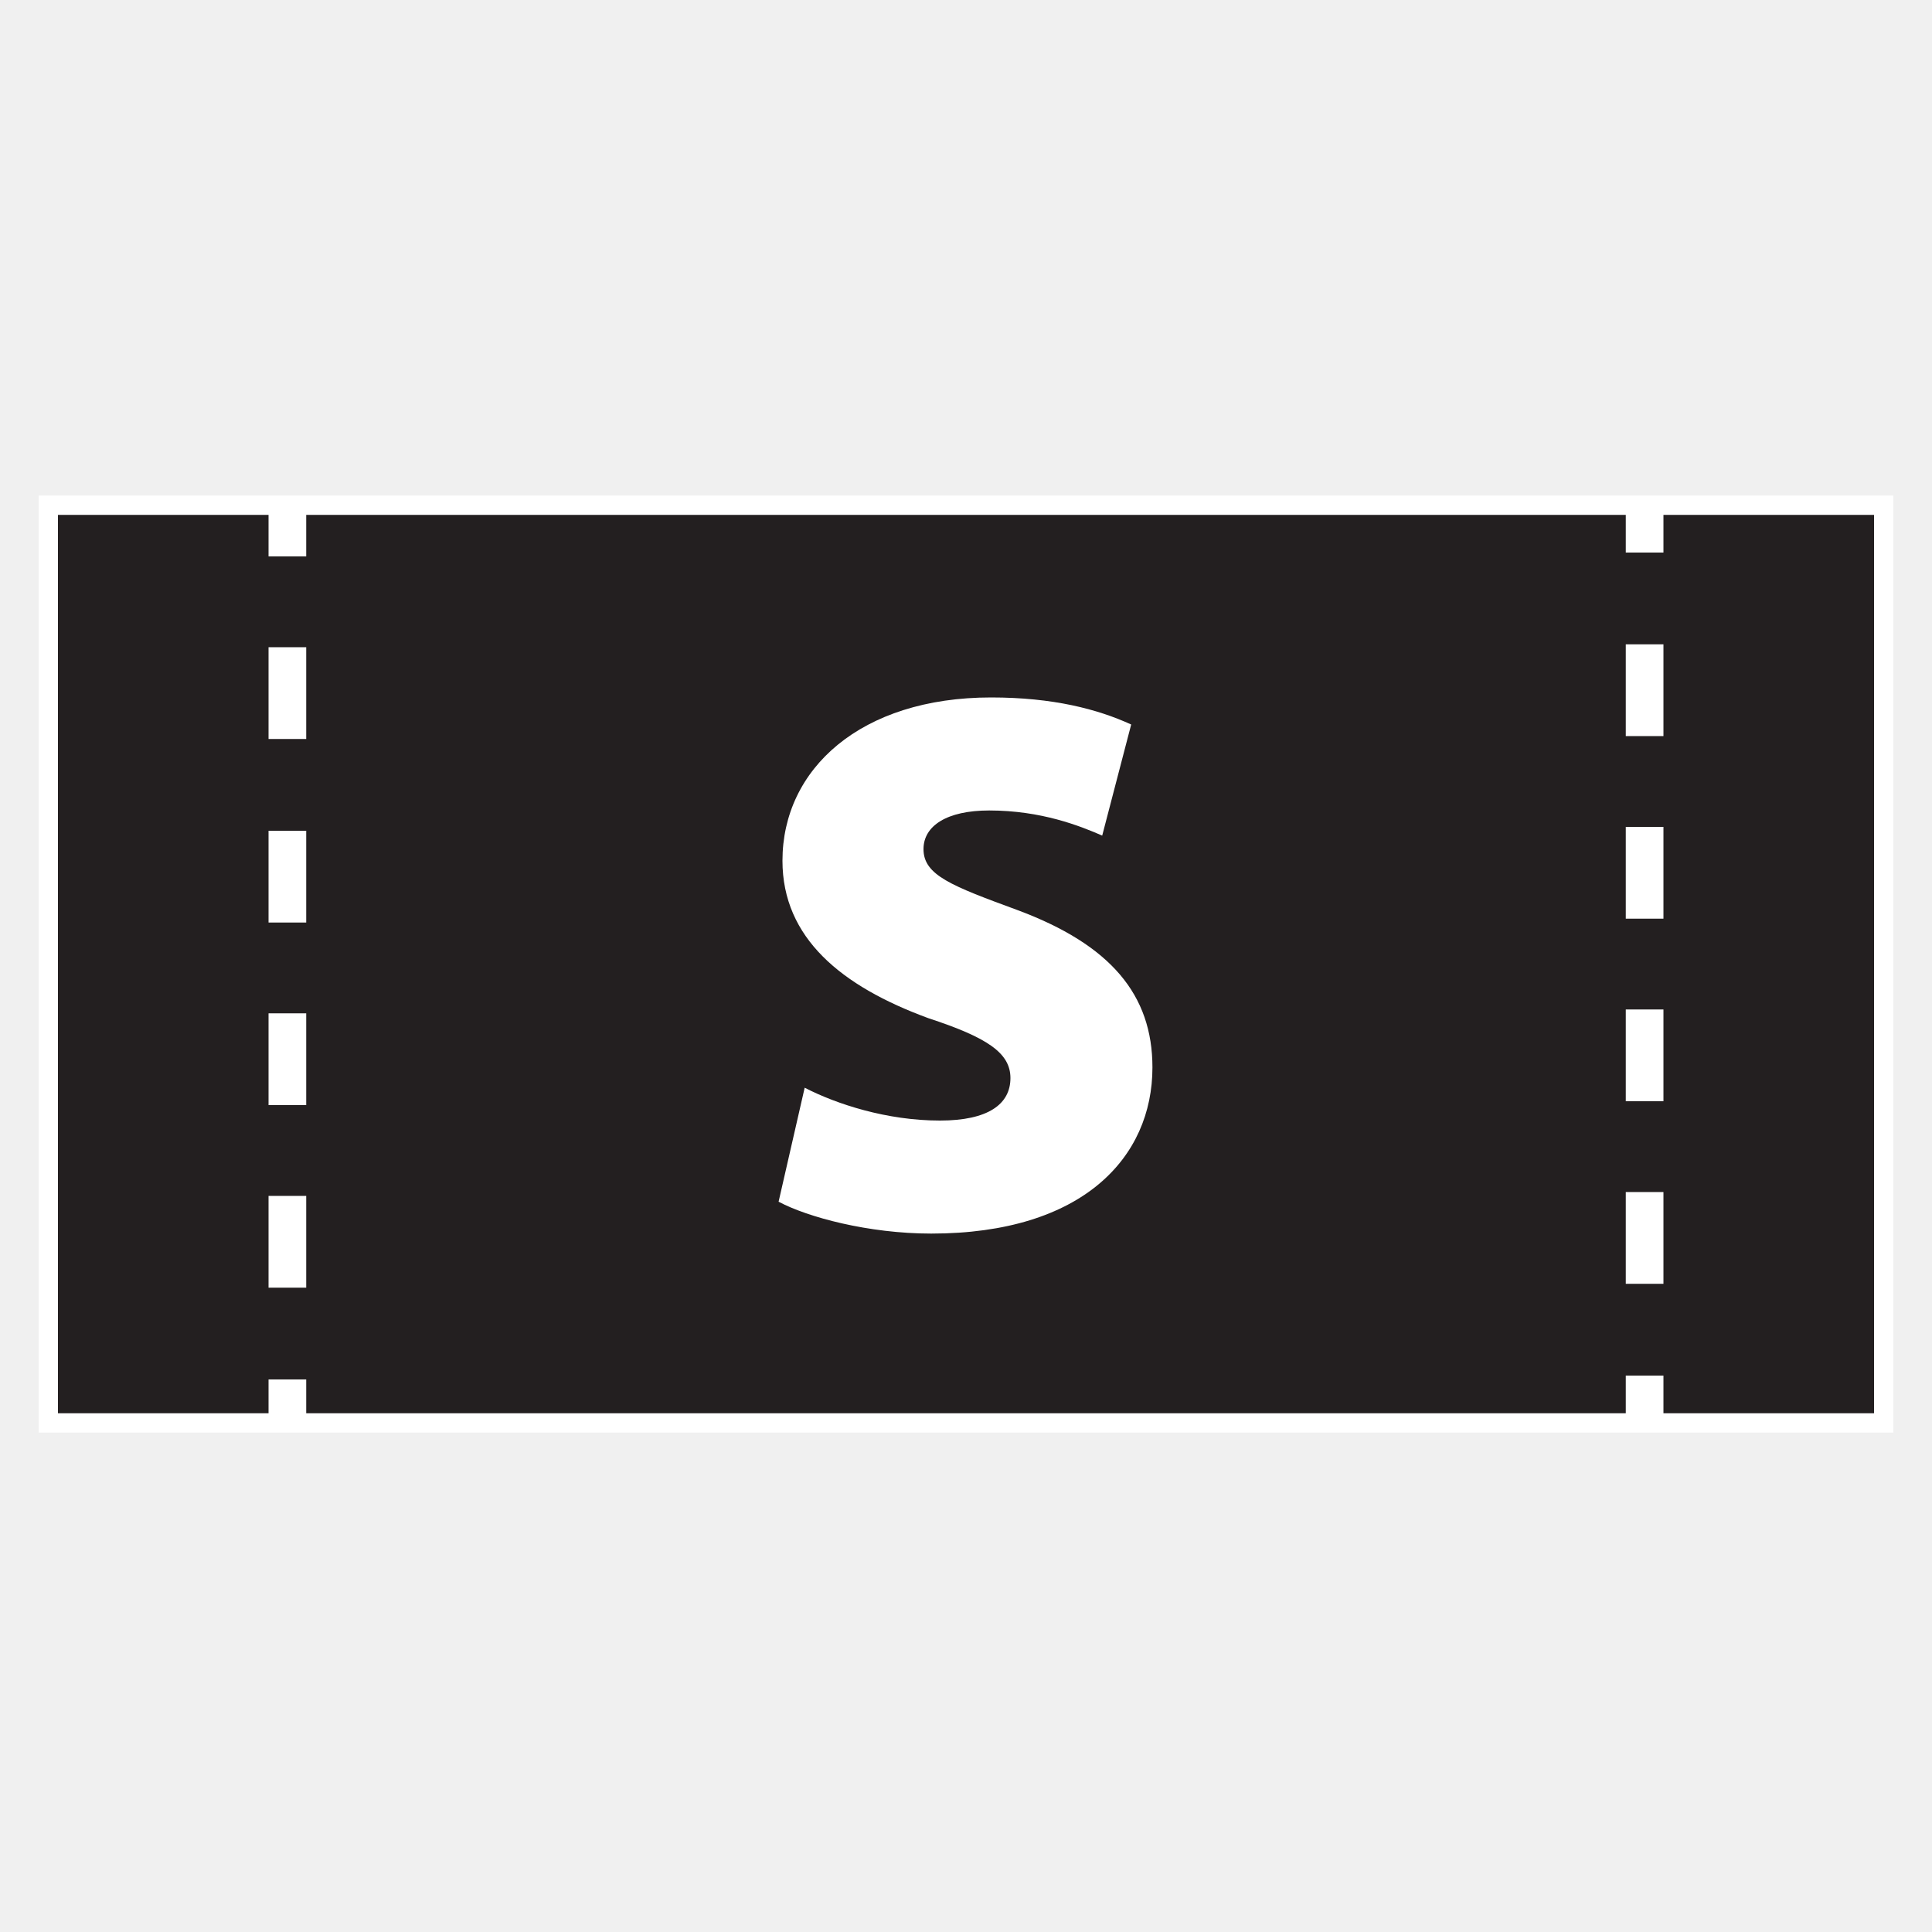
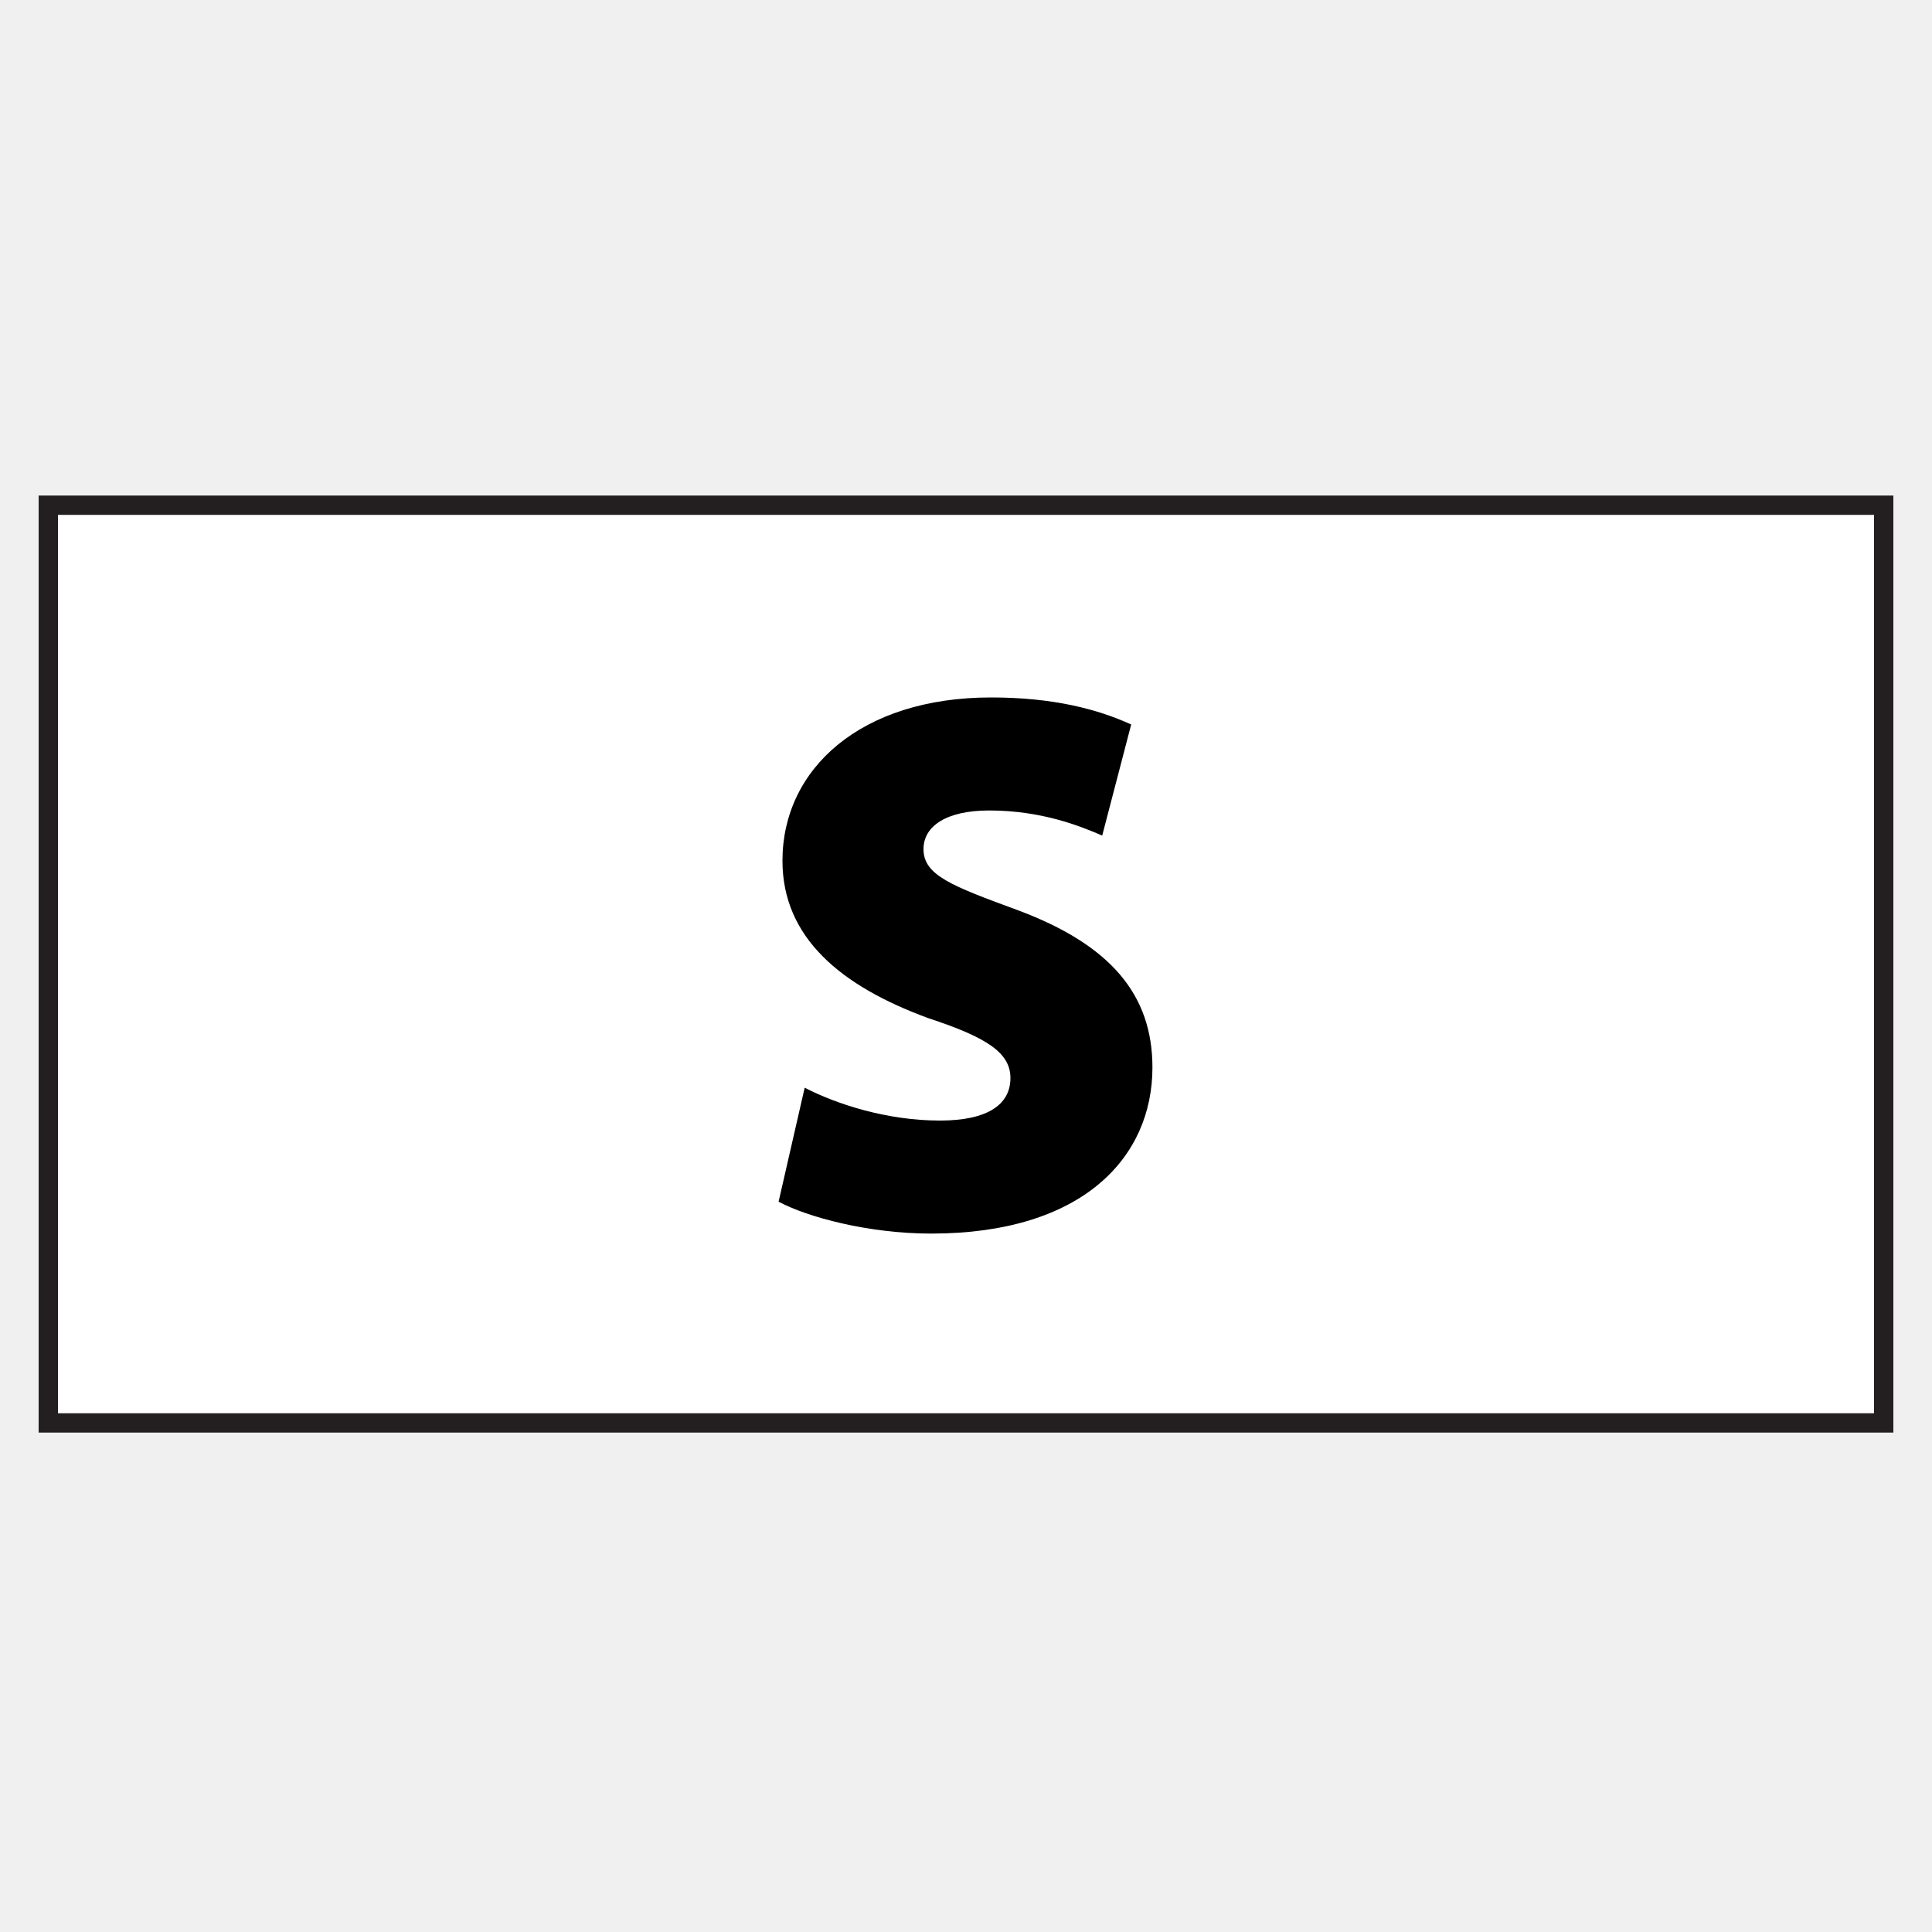
<svg xmlns="http://www.w3.org/2000/svg" version="1.1" id="Layer_1" x="0px" y="0px" width="200px" height="200px" viewBox="0 0 200 200" style="enable-background:new 0 0 200 200;" xml:space="preserve">
  <style type="text/css">
- 	.st0{fill:#231F20;stroke:#FFFFFF;stroke-width:2;stroke-miterlimit:10;}
- 	.st1{fill:#FFFFFF;}
+ 	.st0{fill:#FFFFFF;stroke:#231F20;stroke-width:2;stroke-miterlimit:10;}
</style>
  <rect x="5" y="52.3" class="st0" width="190" height="95" />
  <g>
-     <g>
-       <rect x="27.8" y="52.7" class="st1" width="3.9" height="4.9" />
-     </g>
-     <g>
-       <path class="st1" d="M31.7,133.3h-3.9v-9.5h3.9V133.3z M31.7,114.4h-3.9v-9.5h3.9V114.4z M31.7,95.5h-3.9V86h3.9V95.5z M31.7,76.5    h-3.9V67h3.9V76.5z" />
-     </g>
-     <g>
-       <rect x="27.8" y="142.8" class="st1" width="3.9" height="4.9" />
-     </g>
-   </g>
-   <g>
-     <g>
-       <rect x="168.3" y="52.3" class="st1" width="3.9" height="4.9" />
-     </g>
-     <g>
-       <path class="st1" d="M172.2,132.9h-3.9v-9.5h3.9V132.9z M172.2,114h-3.9v-9.5h3.9V114z M172.2,95.1h-3.9v-9.5h3.9V95.1z     M172.2,76.2h-3.9v-9.5h3.9V76.2z" />
-     </g>
-     <g>
-       <rect x="168.3" y="142.4" class="st1" width="3.9" height="4.9" />
-     </g>
-   </g>
-   <g>
-     <path class="st1" d="M83.3,112.6c3.3,1.7,8.5,3.4,14,3.4c5,0,7.3-1.7,7.3-4.4c0-2.6-2.4-4.2-8.5-6.2c-9-3.3-15.1-8.3-15.1-16.3   c0-9.5,8.1-16.9,21.6-16.9c6.4,0,11,1.2,14.5,2.8l-3,11.5c-2.3-1-6.3-2.6-11.7-2.6c-4.4,0-6.8,1.6-6.8,4c0,2.7,2.9,3.8,9.7,6.3   c9.7,3.6,14,8.8,14,16.3c0,9.3-7.2,17.2-22.9,17.2c-6.5,0-12.8-1.7-15.8-3.3L83.3,112.6z" />
+     <path d="M83.3,112.6c3.3,1.7,8.5,3.4,14,3.4c5,0,7.3-1.7,7.3-4.4c0-2.6-2.4-4.2-8.5-6.2c-9-3.3-15.1-8.3-15.1-16.3   c0-9.5,8.1-16.9,21.6-16.9c6.4,0,11,1.2,14.5,2.8l-3,11.5c-2.3-1-6.3-2.6-11.7-2.6c-4.4,0-6.8,1.6-6.8,4c0,2.7,2.9,3.8,9.7,6.3   c9.7,3.6,14,8.8,14,16.3c0,9.3-7.2,17.2-22.9,17.2c-6.5,0-12.8-1.7-15.8-3.3L83.3,112.6z" />
  </g>
</svg>
